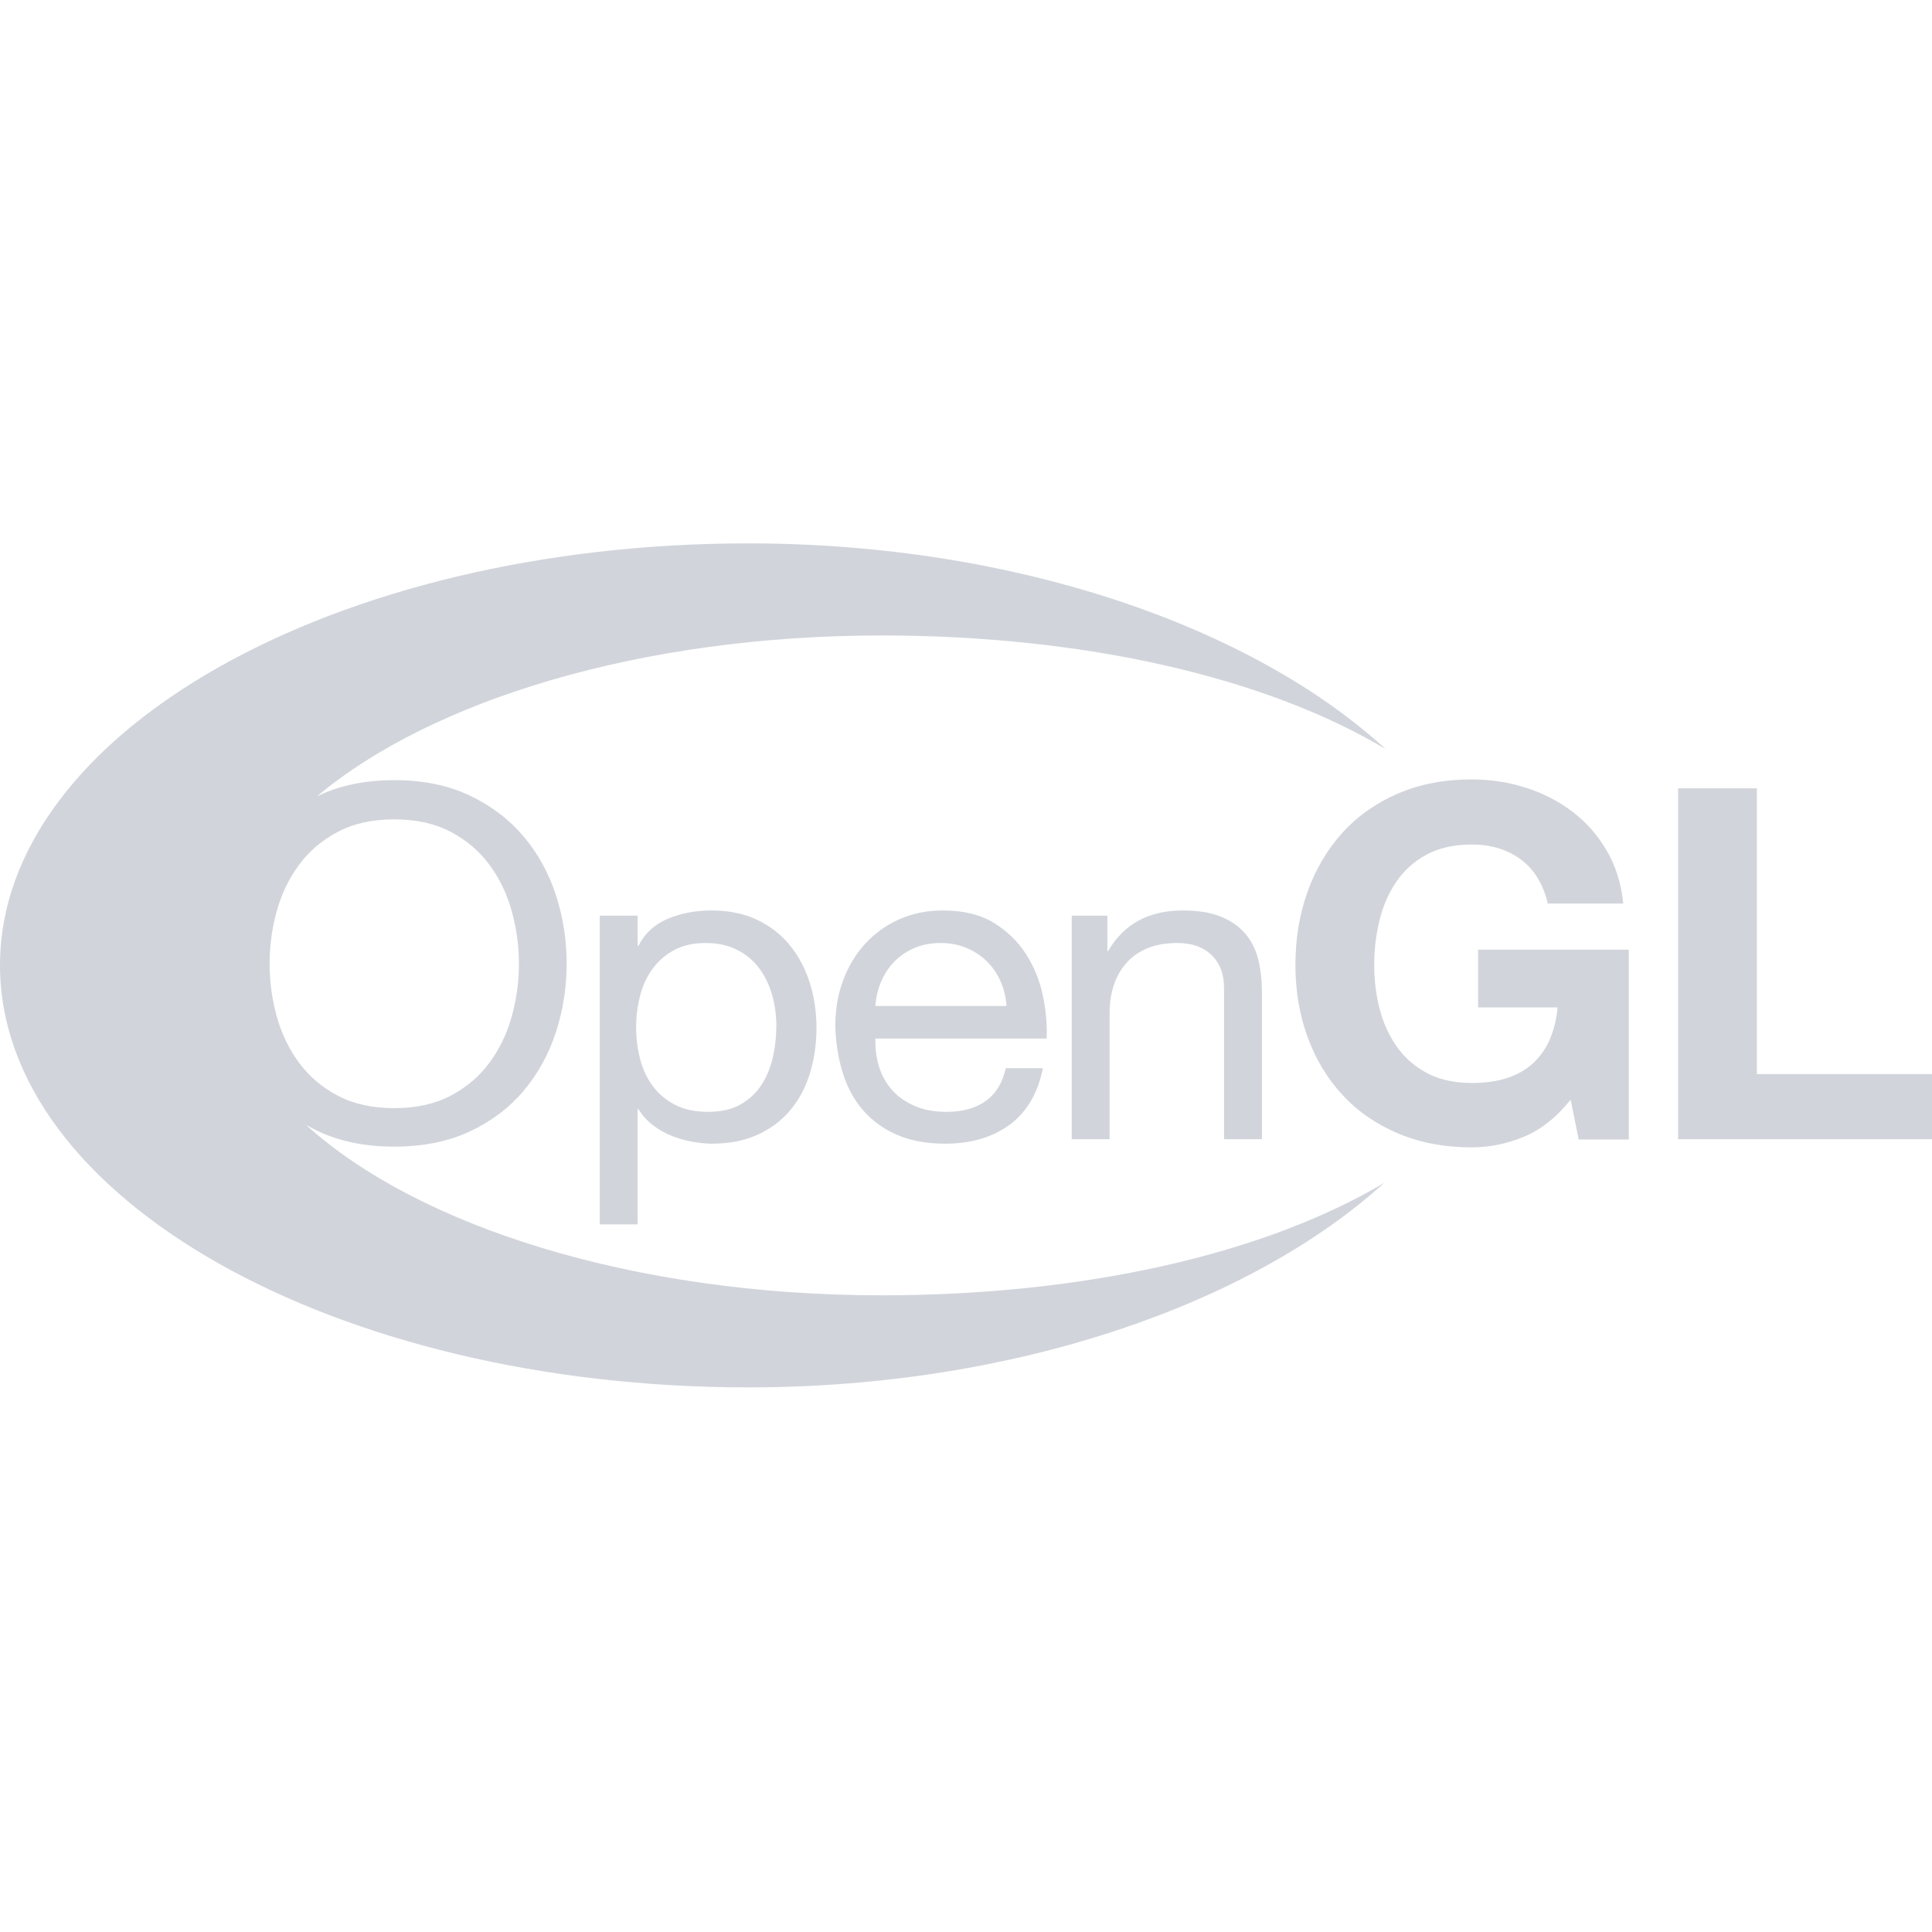
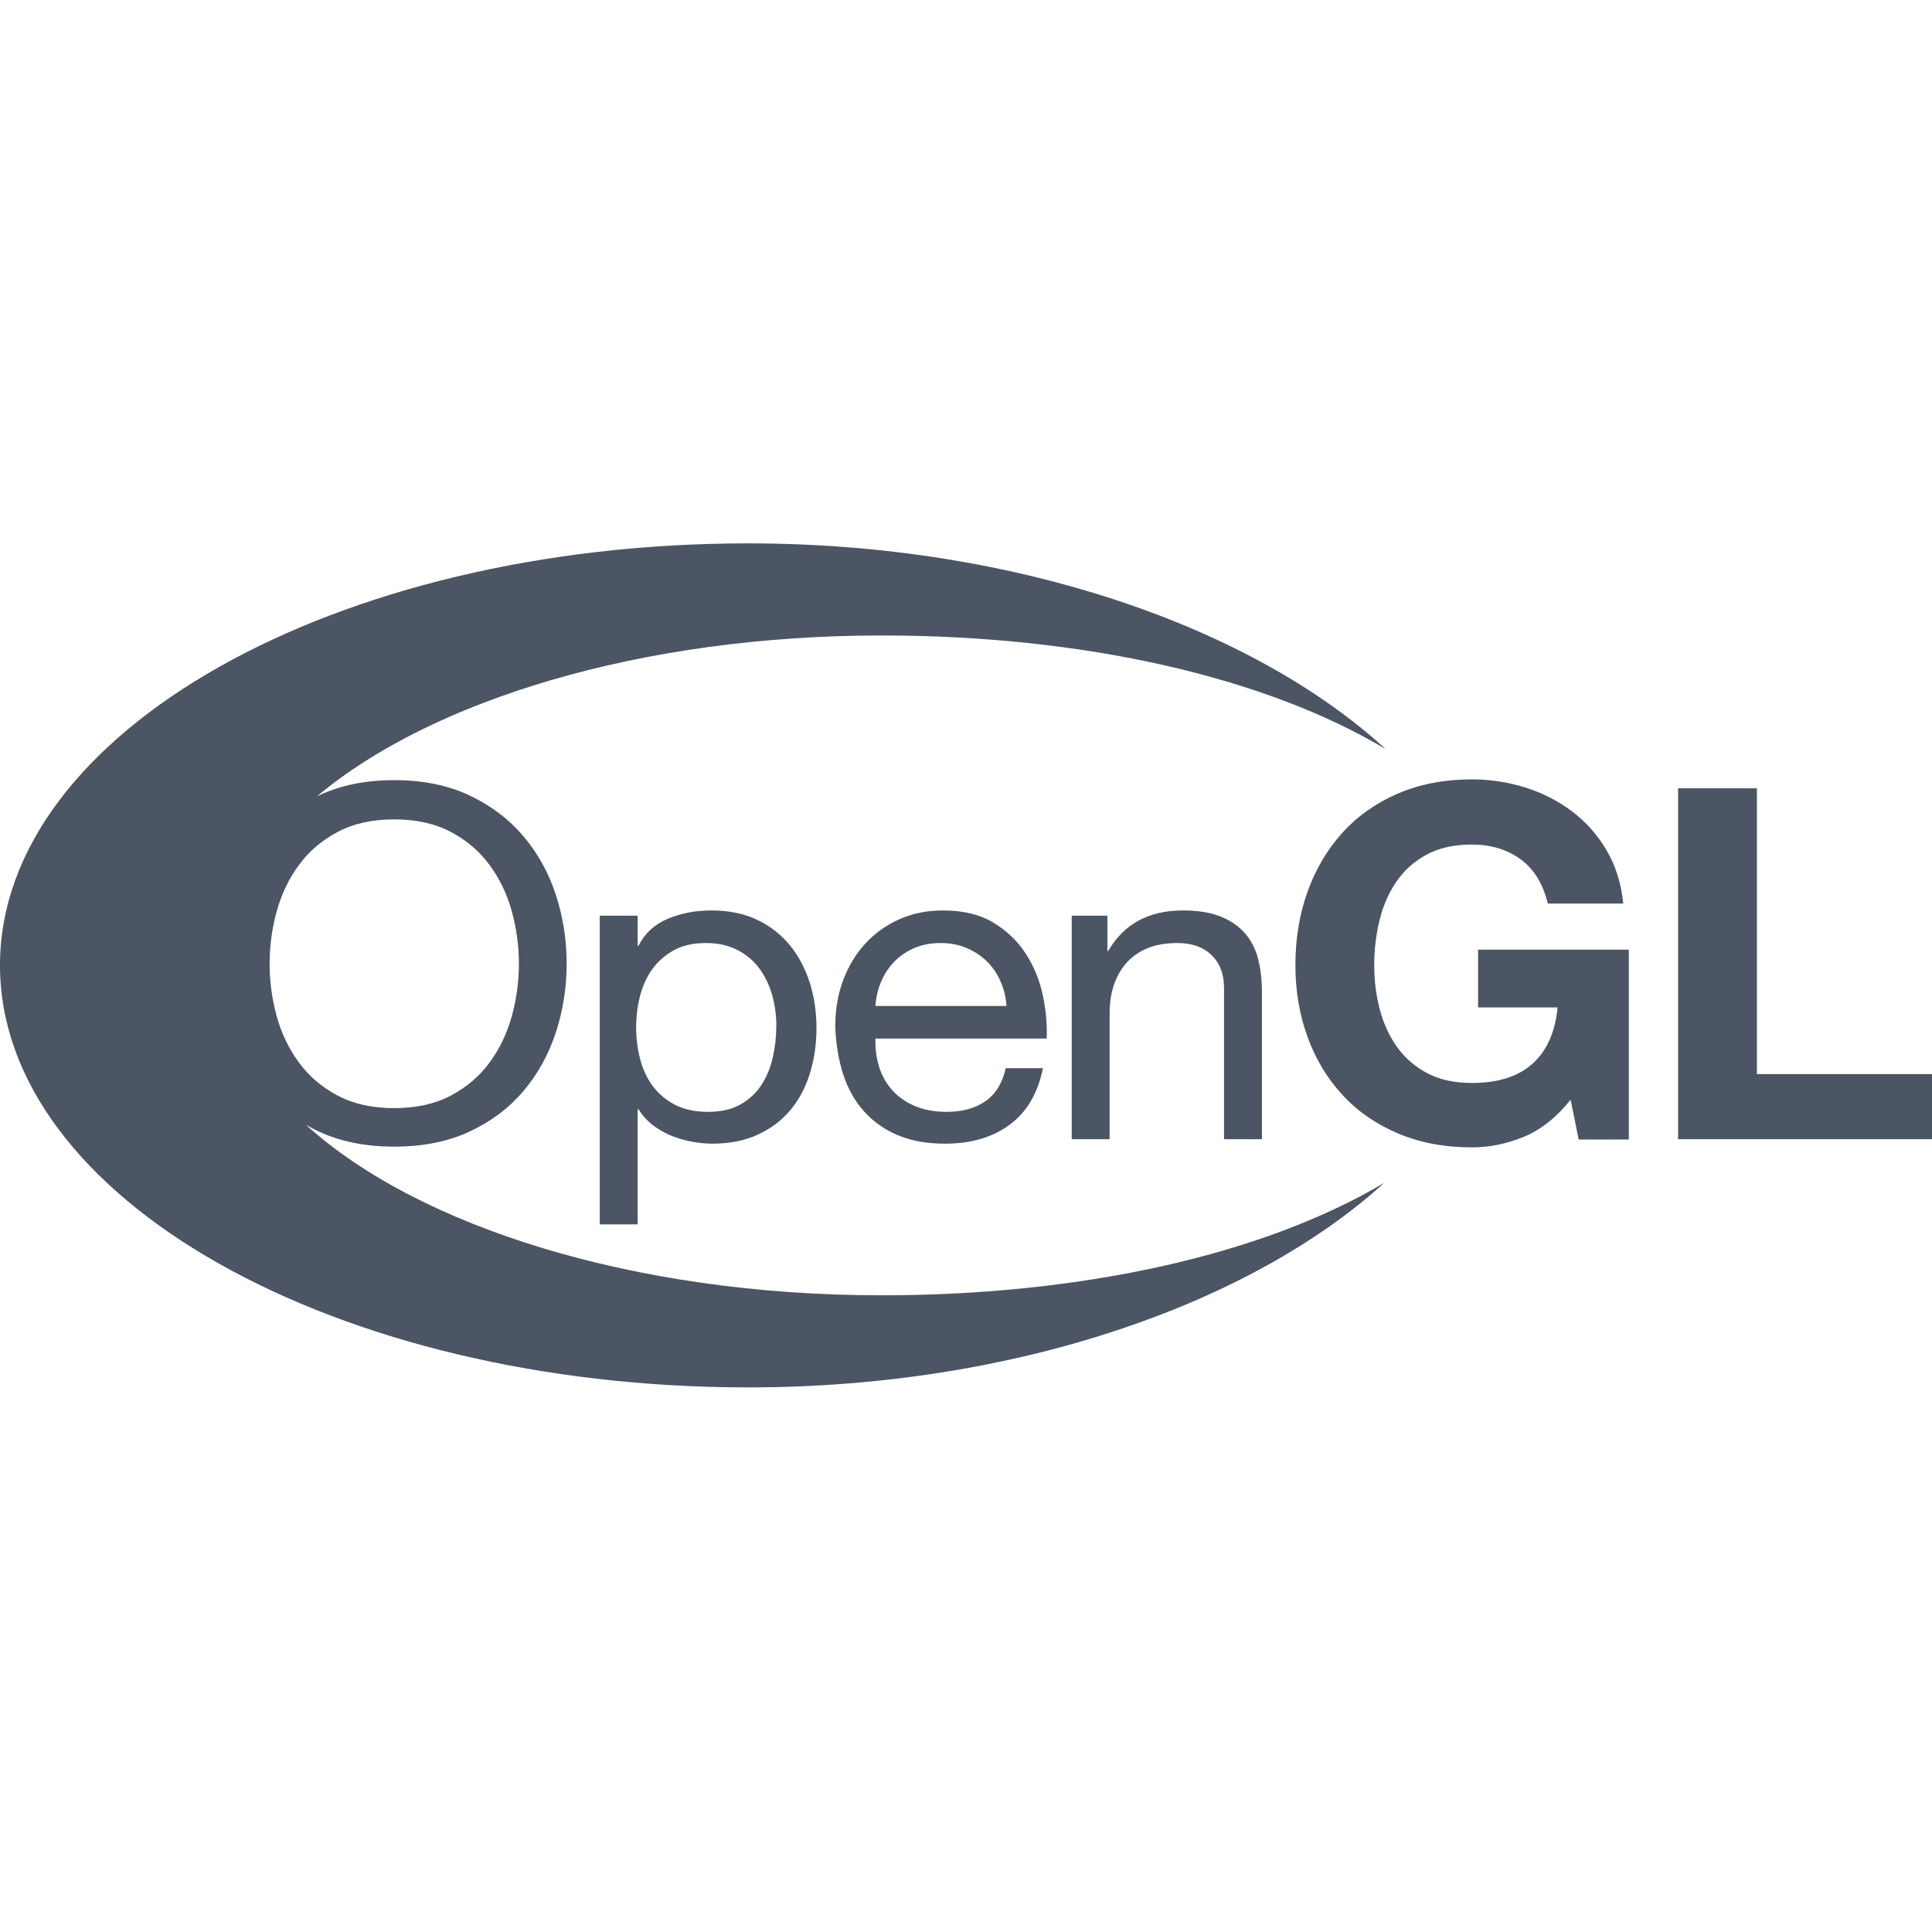
<svg xmlns="http://www.w3.org/2000/svg" viewBox="0 -144 512 512" version="1.1" preserveAspectRatio="xMidYMid" fill="#000000">
  <g id="SVGRepo_bgCarrier" stroke-width="0" />
  <g id="SVGRepo_tracerCarrier" stroke-linecap="round" stroke-linejoin="round" />
  <g id="SVGRepo_iconCarrier">
    <g>
-       <path d="M83.963,67.071 C84.167,66.972 84.372,66.873 84.578,66.776 C90.276,64.09 96.912,62.745 104.483,62.745 C112.051,62.745 118.687,64.091 124.385,66.776 C130.083,69.461 134.849,73.061 138.677,77.568 C142.505,82.075 145.379,87.256 147.292,93.106 C149.207,98.955 150.166,105.044 150.166,111.372 C150.166,117.7 149.207,123.792 147.292,129.641 C145.379,135.491 142.505,140.672 138.677,145.179 C134.849,149.686 130.083,153.264 124.385,155.906 C118.687,158.546 112.051,159.871 104.483,159.871 C96.912,159.871 90.276,158.547 84.578,155.906 C83.384,155.353 82.231,154.758 81.119,154.122 C110.812,181.042 167.977,199.268 233.623,199.268 C287.021,199.268 334.879,188.459 366.832,169.469 C331.863,201.262 269.488,223.688 198.27,223.676 C88.758,223.661 -0.009,173.572 -2.84217094e-14,111.807 C0.009,50.041 88.794,-0.017 198.304,4.53314169e-06 C269.807,0.011 332.345,22.508 367.223,54.525 C335.269,35.416 287.216,24.406 233.623,24.406 C170.014,24.406 114.368,41.518 83.963,67.071 Z M73.32,125.266 C74.569,129.822 76.53,133.921 79.206,137.564 C81.88,141.208 85.312,144.137 89.504,146.35 C93.693,148.563 98.685,149.667 104.483,149.667 C110.279,149.667 115.27,148.563 119.462,146.35 C123.651,144.137 127.084,141.208 129.76,137.564 C132.433,133.921 134.394,129.822 135.642,125.266 C136.891,120.71 137.516,116.09 137.516,111.405 C137.516,106.721 136.891,102.104 135.642,97.548 C134.394,92.992 132.432,88.893 129.76,85.247 C127.083,81.605 123.651,78.677 119.462,76.464 C115.27,74.25 110.278,73.143 104.483,73.143 C98.685,73.143 93.693,74.25 89.504,76.464 C85.312,78.678 81.88,81.605 79.206,85.247 C76.53,88.893 74.569,92.992 73.32,97.548 C72.071,102.103 71.45,106.721 71.45,111.405 C71.45,116.09 72.071,120.71 73.32,125.266 Z M168.985,98.655 L168.985,106.675 L169.186,106.675 C170.824,103.391 173.4,101.003 176.914,99.513 C180.428,98.023 184.29,97.278 188.507,97.278 C193.189,97.278 197.268,98.118 200.744,99.798 C204.217,101.478 207.104,103.747 209.407,106.607 C211.71,109.471 213.445,112.77 214.619,116.508 C215.789,120.247 216.376,124.215 216.376,128.412 C216.376,132.609 215.808,136.576 214.678,140.317 C213.545,144.056 211.829,147.319 209.526,150.103 C207.223,152.887 204.333,155.082 200.86,156.682 C197.383,158.283 193.345,159.085 188.739,159.085 C187.255,159.085 185.595,158.932 183.762,158.628 C181.927,158.32 180.114,157.826 178.319,157.139 C176.524,156.452 174.823,155.513 173.223,154.331 C171.623,153.147 170.277,151.679 169.185,149.919 L168.984,149.919 L168.984,180.473 L158.944,180.473 L158.944,98.655 L168.985,98.655 Z M204.622,119.699 C203.882,117.068 202.756,114.723 201.237,112.662 C199.718,110.603 197.771,108.962 195.395,107.743 C193.017,106.522 190.234,105.912 187.043,105.912 C183.692,105.912 180.85,106.562 178.515,107.859 C176.177,109.156 174.27,110.851 172.789,112.948 C171.308,115.045 170.238,117.431 169.576,120.101 C168.914,122.771 168.584,125.479 168.584,128.222 C168.584,131.123 168.932,133.926 169.636,136.632 C170.335,139.343 171.446,141.724 172.965,143.785 C174.483,145.845 176.447,147.504 178.863,148.762 C181.279,150.021 184.201,150.65 187.627,150.65 C191.053,150.65 193.914,150.003 196.211,148.706 C198.508,147.409 200.36,145.693 201.762,143.556 C203.162,141.422 204.175,138.982 204.799,136.234 C205.42,133.487 205.734,130.666 205.734,127.767 C205.733,125.021 205.363,122.332 204.622,119.699 Z M267.586,154.054 C263.049,157.409 257.342,159.085 250.457,159.085 C245.606,159.085 241.399,158.323 237.841,156.799 C234.279,155.272 231.287,153.135 228.861,150.388 C226.436,147.641 224.616,144.361 223.405,140.544 C222.194,136.729 221.51,132.569 221.353,128.068 C221.353,123.567 222.056,119.447 223.467,115.706 C224.876,111.967 226.853,108.723 229.398,105.976 C231.942,103.228 234.957,101.095 238.44,99.568 C241.923,98.042 245.741,97.278 249.893,97.278 C255.296,97.278 259.776,98.369 263.34,100.546 C266.905,102.726 269.763,105.497 271.916,108.861 C274.068,112.227 275.558,115.897 276.381,119.87 C277.203,123.846 277.535,127.63 277.379,131.223 L231.996,131.223 C231.917,133.814 232.228,136.27 232.931,138.593 C233.634,140.917 234.763,142.974 236.326,144.765 C237.888,146.555 239.878,147.981 242.3,149.048 C244.719,150.115 247.568,150.648 250.847,150.648 C255.06,150.648 258.515,149.695 261.207,147.784 C263.899,145.874 265.675,142.971 266.535,139.072 L276.387,139.072 C275.056,145.706 272.123,150.7 267.586,154.054 Z M265.154,116.078 C264.257,114.023 263.049,112.251 261.531,110.768 C260.009,109.284 258.214,108.103 256.149,107.227 C254.081,106.35 251.8,105.911 249.306,105.911 C246.733,105.911 244.411,106.35 242.347,107.227 C240.279,108.103 238.506,109.302 237.025,110.823 C235.544,112.346 234.374,114.119 233.517,116.136 C232.657,118.153 232.152,120.305 231.995,122.589 L266.736,122.589 C266.579,120.305 266.052,118.135 265.154,116.078 Z M293.471,98.655 L293.471,108.052 L293.66,108.052 C297.82,100.871 304.419,97.278 313.452,97.278 C317.455,97.278 320.793,97.814 323.466,98.885 C326.136,99.955 328.295,101.444 329.945,103.355 C331.596,105.265 332.754,107.537 333.422,110.173 C334.087,112.81 334.423,115.732 334.423,118.942 L334.423,157.909 L324.383,157.909 L324.383,117.822 C324.383,114.159 323.284,111.258 321.091,109.118 C318.895,106.981 315.88,105.911 312.042,105.911 C308.987,105.911 306.341,106.371 304.107,107.288 C301.874,108.205 300.013,109.501 298.525,111.181 C297.039,112.861 295.922,114.827 295.178,117.077 C294.432,119.33 294.061,121.792 294.061,124.466 L294.061,157.907 L284.021,157.907 L284.021,98.655 L293.471,98.655 Z M403.83,157.264 C399.297,159.132 394.718,160.067 390.1,160.067 C382.808,160.067 376.254,158.825 370.431,156.348 C364.607,153.868 359.697,150.453 355.696,146.099 C351.696,141.749 348.63,136.635 346.496,130.761 C344.363,124.887 343.296,118.553 343.296,111.765 C343.296,104.805 344.361,98.342 346.487,92.38 C348.615,86.419 351.674,81.22 355.665,76.78 C359.657,72.341 364.56,68.861 370.38,66.335 C376.2,63.812 382.755,62.549 390.047,62.549 C394.935,62.549 399.667,63.269 404.244,64.707 C408.822,66.148 412.954,68.263 416.645,71.053 C420.334,73.843 423.377,77.283 425.777,81.37 C428.178,85.46 429.647,90.15 430.179,95.448 L410.181,95.448 C408.935,90.239 406.534,86.33 402.979,83.724 C399.422,81.118 395.111,79.815 390.046,79.815 C385.334,79.815 381.333,80.707 378.045,82.492 C374.757,84.276 372.089,86.671 370.044,89.672 C367.998,92.676 366.511,96.092 365.58,99.921 C364.644,103.75 364.18,107.708 364.18,111.798 C364.18,115.716 364.647,119.524 365.582,123.221 C366.518,126.919 368.008,130.248 370.053,133.207 C372.099,136.165 374.77,138.535 378.064,140.319 C381.356,142.104 385.361,142.996 390.081,142.996 C397.022,142.996 402.381,141.286 406.164,137.864 C409.948,134.442 412.151,129.482 412.775,122.982 L391.709,122.982 L391.709,107.677 L431.651,107.677 L431.651,157.979 L418.361,157.979 L416.233,147.427 C412.5,152.117 408.364,155.397 403.83,157.264 Z M465.598,64.903 L465.598,140.641 L512,140.641 L512,157.908 L444.713,157.908 L444.713,64.903 L465.598,64.903 Z" fill="#d1d5db" fill-rule="nonzero"> </path>
+       <path d="M83.963,67.071 C84.167,66.972 84.372,66.873 84.578,66.776 C90.276,64.09 96.912,62.745 104.483,62.745 C112.051,62.745 118.687,64.091 124.385,66.776 C130.083,69.461 134.849,73.061 138.677,77.568 C142.505,82.075 145.379,87.256 147.292,93.106 C149.207,98.955 150.166,105.044 150.166,111.372 C150.166,117.7 149.207,123.792 147.292,129.641 C145.379,135.491 142.505,140.672 138.677,145.179 C134.849,149.686 130.083,153.264 124.385,155.906 C118.687,158.546 112.051,159.871 104.483,159.871 C96.912,159.871 90.276,158.547 84.578,155.906 C83.384,155.353 82.231,154.758 81.119,154.122 C110.812,181.042 167.977,199.268 233.623,199.268 C287.021,199.268 334.879,188.459 366.832,169.469 C331.863,201.262 269.488,223.688 198.27,223.676 C88.758,223.661 -0.009,173.572 -2.84217094e-14,111.807 C0.009,50.041 88.794,-0.017 198.304,4.53314169e-06 C269.807,0.011 332.345,22.508 367.223,54.525 C335.269,35.416 287.216,24.406 233.623,24.406 C170.014,24.406 114.368,41.518 83.963,67.071 Z M73.32,125.266 C74.569,129.822 76.53,133.921 79.206,137.564 C81.88,141.208 85.312,144.137 89.504,146.35 C93.693,148.563 98.685,149.667 104.483,149.667 C110.279,149.667 115.27,148.563 119.462,146.35 C123.651,144.137 127.084,141.208 129.76,137.564 C132.433,133.921 134.394,129.822 135.642,125.266 C136.891,120.71 137.516,116.09 137.516,111.405 C137.516,106.721 136.891,102.104 135.642,97.548 C134.394,92.992 132.432,88.893 129.76,85.247 C127.083,81.605 123.651,78.677 119.462,76.464 C115.27,74.25 110.278,73.143 104.483,73.143 C98.685,73.143 93.693,74.25 89.504,76.464 C85.312,78.678 81.88,81.605 79.206,85.247 C76.53,88.893 74.569,92.992 73.32,97.548 C72.071,102.103 71.45,106.721 71.45,111.405 C71.45,116.09 72.071,120.71 73.32,125.266 Z M168.985,98.655 L168.985,106.675 L169.186,106.675 C170.824,103.391 173.4,101.003 176.914,99.513 C180.428,98.023 184.29,97.278 188.507,97.278 C193.189,97.278 197.268,98.118 200.744,99.798 C204.217,101.478 207.104,103.747 209.407,106.607 C211.71,109.471 213.445,112.77 214.619,116.508 C215.789,120.247 216.376,124.215 216.376,128.412 C216.376,132.609 215.808,136.576 214.678,140.317 C213.545,144.056 211.829,147.319 209.526,150.103 C207.223,152.887 204.333,155.082 200.86,156.682 C197.383,158.283 193.345,159.085 188.739,159.085 C187.255,159.085 185.595,158.932 183.762,158.628 C181.927,158.32 180.114,157.826 178.319,157.139 C176.524,156.452 174.823,155.513 173.223,154.331 C171.623,153.147 170.277,151.679 169.185,149.919 L168.984,149.919 L168.984,180.473 L158.944,180.473 L158.944,98.655 L168.985,98.655 Z M204.622,119.699 C203.882,117.068 202.756,114.723 201.237,112.662 C199.718,110.603 197.771,108.962 195.395,107.743 C193.017,106.522 190.234,105.912 187.043,105.912 C183.692,105.912 180.85,106.562 178.515,107.859 C176.177,109.156 174.27,110.851 172.789,112.948 C171.308,115.045 170.238,117.431 169.576,120.101 C168.914,122.771 168.584,125.479 168.584,128.222 C168.584,131.123 168.932,133.926 169.636,136.632 C170.335,139.343 171.446,141.724 172.965,143.785 C174.483,145.845 176.447,147.504 178.863,148.762 C181.279,150.021 184.201,150.65 187.627,150.65 C191.053,150.65 193.914,150.003 196.211,148.706 C198.508,147.409 200.36,145.693 201.762,143.556 C203.162,141.422 204.175,138.982 204.799,136.234 C205.42,133.487 205.734,130.666 205.734,127.767 C205.733,125.021 205.363,122.332 204.622,119.699 Z M267.586,154.054 C263.049,157.409 257.342,159.085 250.457,159.085 C245.606,159.085 241.399,158.323 237.841,156.799 C234.279,155.272 231.287,153.135 228.861,150.388 C226.436,147.641 224.616,144.361 223.405,140.544 C222.194,136.729 221.51,132.569 221.353,128.068 C221.353,123.567 222.056,119.447 223.467,115.706 C224.876,111.967 226.853,108.723 229.398,105.976 C231.942,103.228 234.957,101.095 238.44,99.568 C241.923,98.042 245.741,97.278 249.893,97.278 C255.296,97.278 259.776,98.369 263.34,100.546 C266.905,102.726 269.763,105.497 271.916,108.861 C274.068,112.227 275.558,115.897 276.381,119.87 C277.203,123.846 277.535,127.63 277.379,131.223 L231.996,131.223 C231.917,133.814 232.228,136.27 232.931,138.593 C233.634,140.917 234.763,142.974 236.326,144.765 C237.888,146.555 239.878,147.981 242.3,149.048 C244.719,150.115 247.568,150.648 250.847,150.648 C255.06,150.648 258.515,149.695 261.207,147.784 C263.899,145.874 265.675,142.971 266.535,139.072 L276.387,139.072 C275.056,145.706 272.123,150.7 267.586,154.054 Z M265.154,116.078 C264.257,114.023 263.049,112.251 261.531,110.768 C260.009,109.284 258.214,108.103 256.149,107.227 C254.081,106.35 251.8,105.911 249.306,105.911 C246.733,105.911 244.411,106.35 242.347,107.227 C240.279,108.103 238.506,109.302 237.025,110.823 C235.544,112.346 234.374,114.119 233.517,116.136 C232.657,118.153 232.152,120.305 231.995,122.589 L266.736,122.589 C266.579,120.305 266.052,118.135 265.154,116.078 Z M293.471,98.655 L293.471,108.052 L293.66,108.052 C297.82,100.871 304.419,97.278 313.452,97.278 C317.455,97.278 320.793,97.814 323.466,98.885 C326.136,99.955 328.295,101.444 329.945,103.355 C331.596,105.265 332.754,107.537 333.422,110.173 C334.087,112.81 334.423,115.732 334.423,118.942 L334.423,157.909 L324.383,157.909 L324.383,117.822 C324.383,114.159 323.284,111.258 321.091,109.118 C318.895,106.981 315.88,105.911 312.042,105.911 C308.987,105.911 306.341,106.371 304.107,107.288 C301.874,108.205 300.013,109.501 298.525,111.181 C297.039,112.861 295.922,114.827 295.178,117.077 C294.432,119.33 294.061,121.792 294.061,124.466 L294.061,157.907 L284.021,157.907 L284.021,98.655 L293.471,98.655 Z M403.83,157.264 C399.297,159.132 394.718,160.067 390.1,160.067 C382.808,160.067 376.254,158.825 370.431,156.348 C364.607,153.868 359.697,150.453 355.696,146.099 C351.696,141.749 348.63,136.635 346.496,130.761 C344.363,124.887 343.296,118.553 343.296,111.765 C343.296,104.805 344.361,98.342 346.487,92.38 C348.615,86.419 351.674,81.22 355.665,76.78 C359.657,72.341 364.56,68.861 370.38,66.335 C376.2,63.812 382.755,62.549 390.047,62.549 C394.935,62.549 399.667,63.269 404.244,64.707 C408.822,66.148 412.954,68.263 416.645,71.053 C420.334,73.843 423.377,77.283 425.777,81.37 C428.178,85.46 429.647,90.15 430.179,95.448 L410.181,95.448 C408.935,90.239 406.534,86.33 402.979,83.724 C399.422,81.118 395.111,79.815 390.046,79.815 C385.334,79.815 381.333,80.707 378.045,82.492 C374.757,84.276 372.089,86.671 370.044,89.672 C367.998,92.676 366.511,96.092 365.58,99.921 C364.644,103.75 364.18,107.708 364.18,111.798 C364.18,115.716 364.647,119.524 365.582,123.221 C366.518,126.919 368.008,130.248 370.053,133.207 C372.099,136.165 374.77,138.535 378.064,140.319 C381.356,142.104 385.361,142.996 390.081,142.996 C397.022,142.996 402.381,141.286 406.164,137.864 C409.948,134.442 412.151,129.482 412.775,122.982 L391.709,122.982 L391.709,107.677 L431.651,107.677 L431.651,157.979 L418.361,157.979 L416.233,147.427 C412.5,152.117 408.364,155.397 403.83,157.264 Z M465.598,64.903 L465.598,140.641 L512,140.641 L512,157.908 L444.713,157.908 L444.713,64.903 L465.598,64.903 Z" fill="#4b5563" fill-rule="nonzero"> </path>
    </g>
  </g>
</svg>
